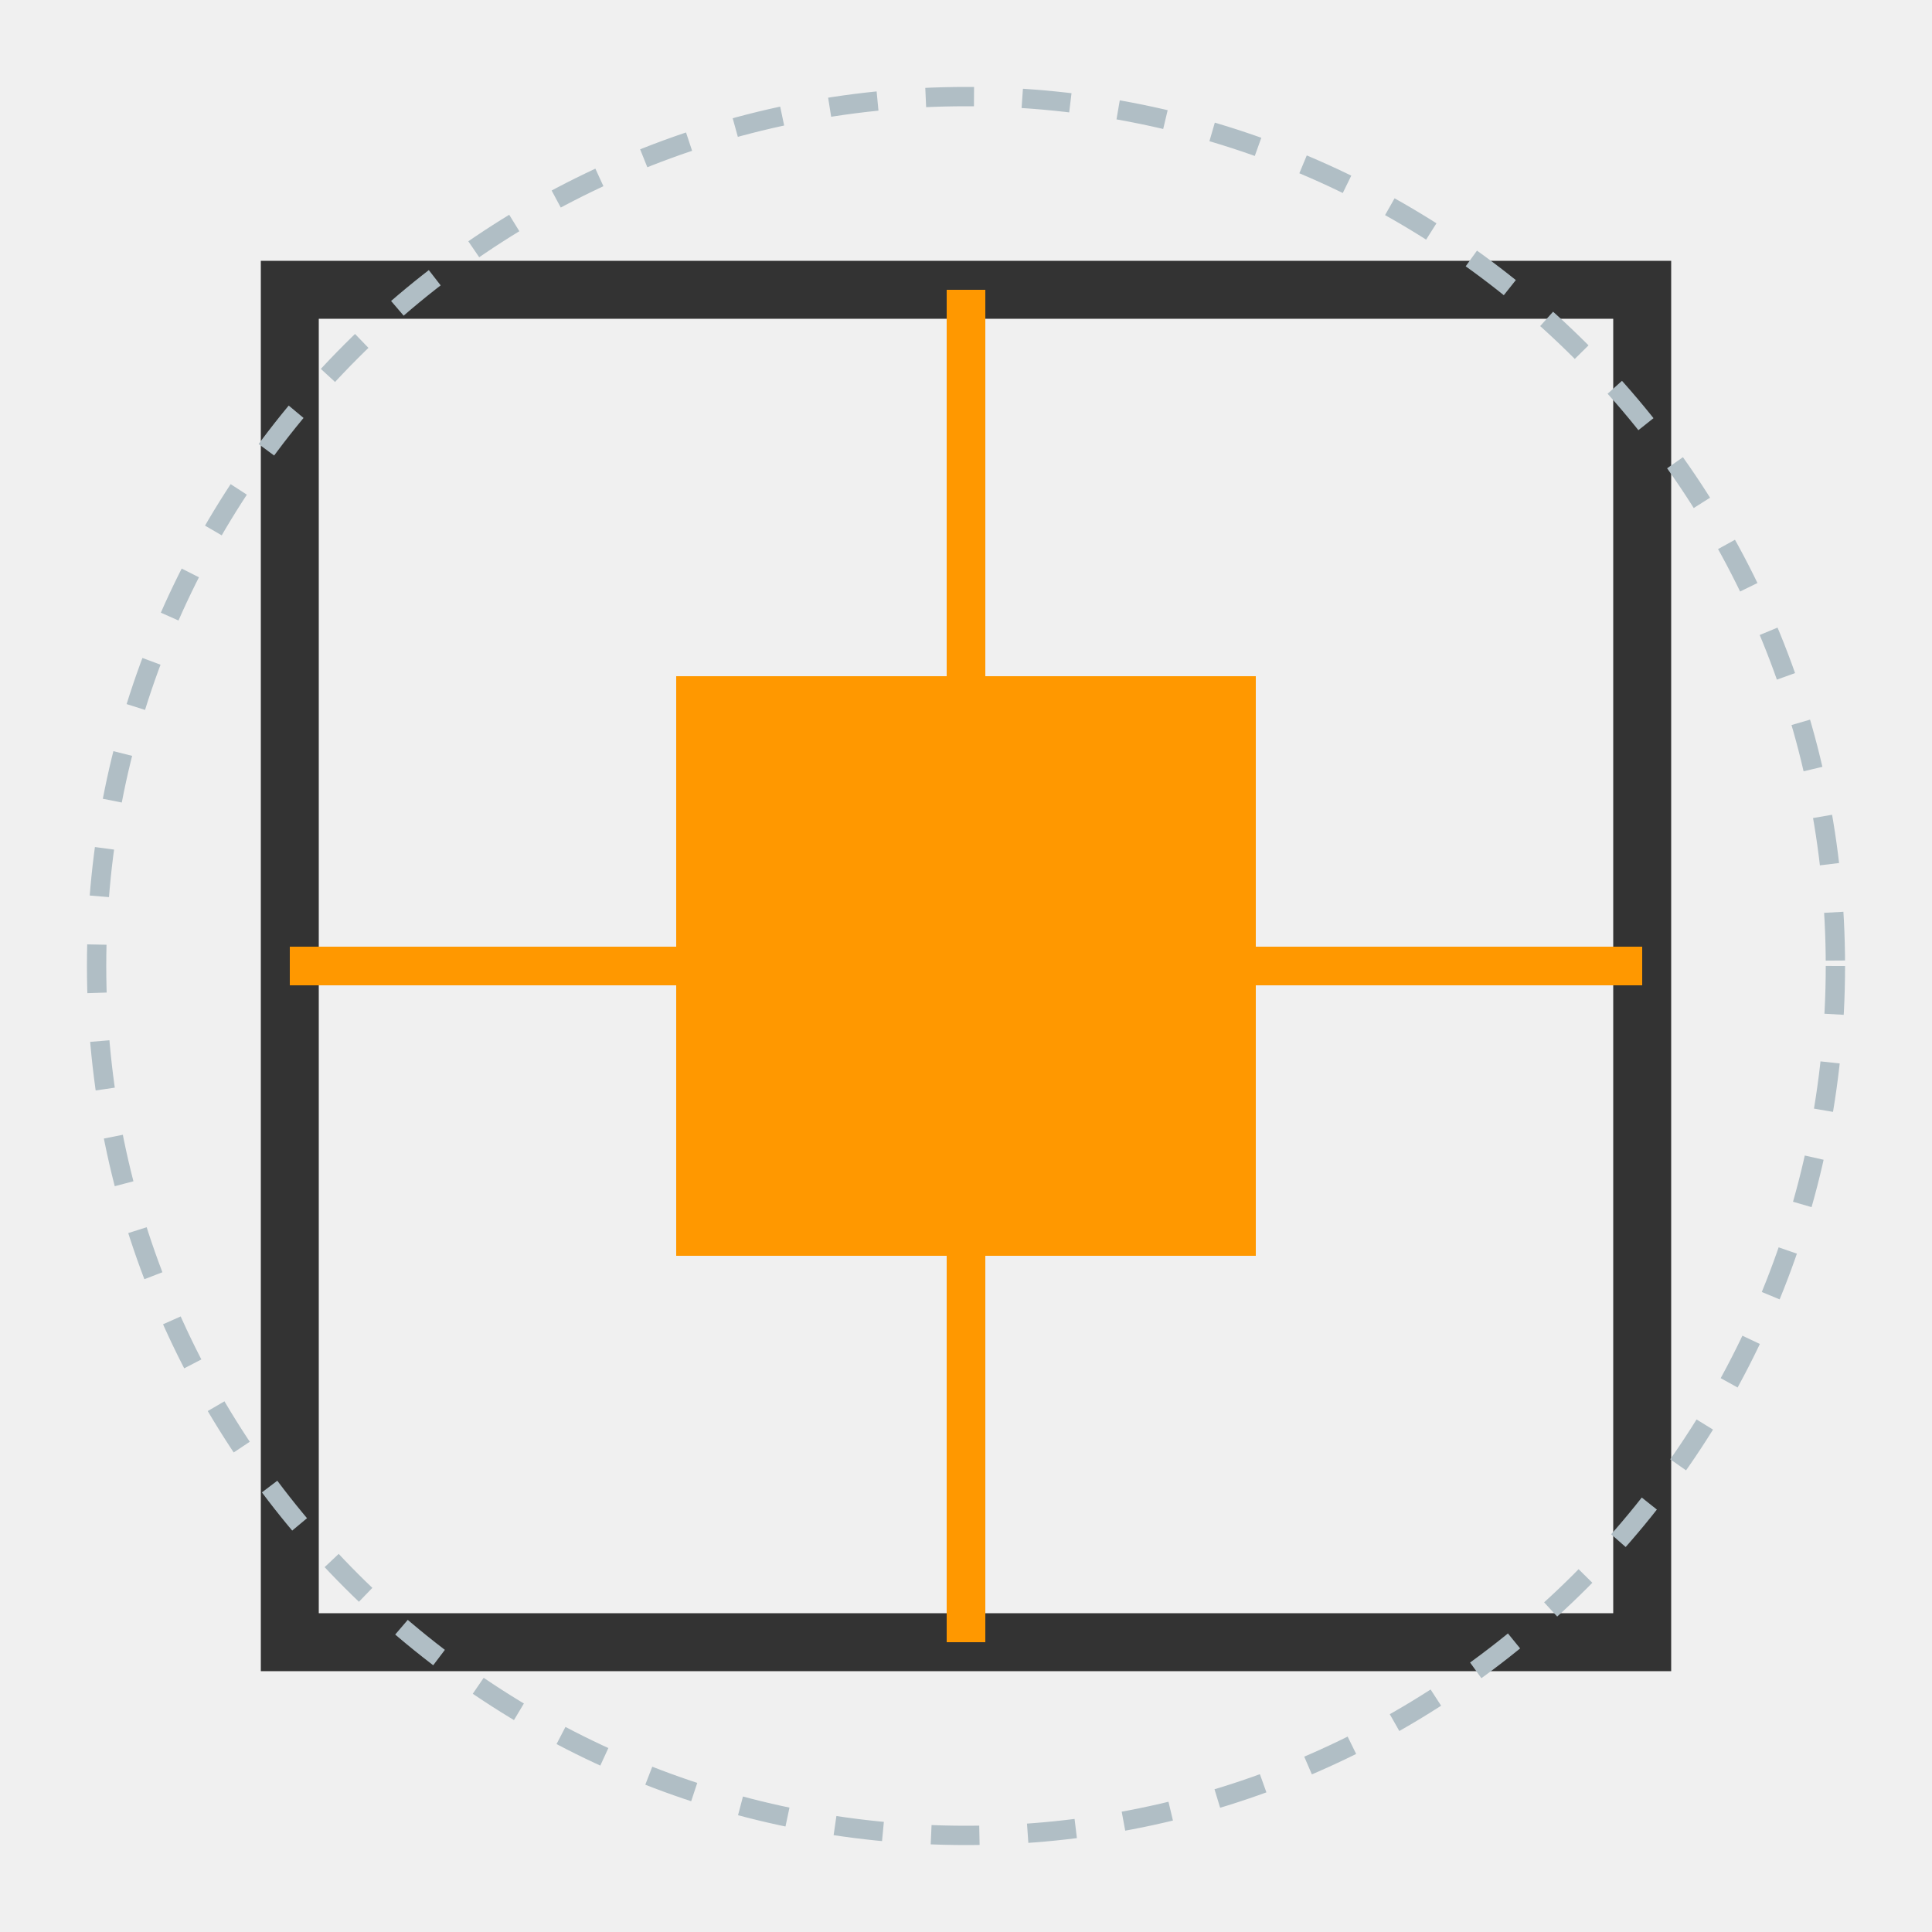
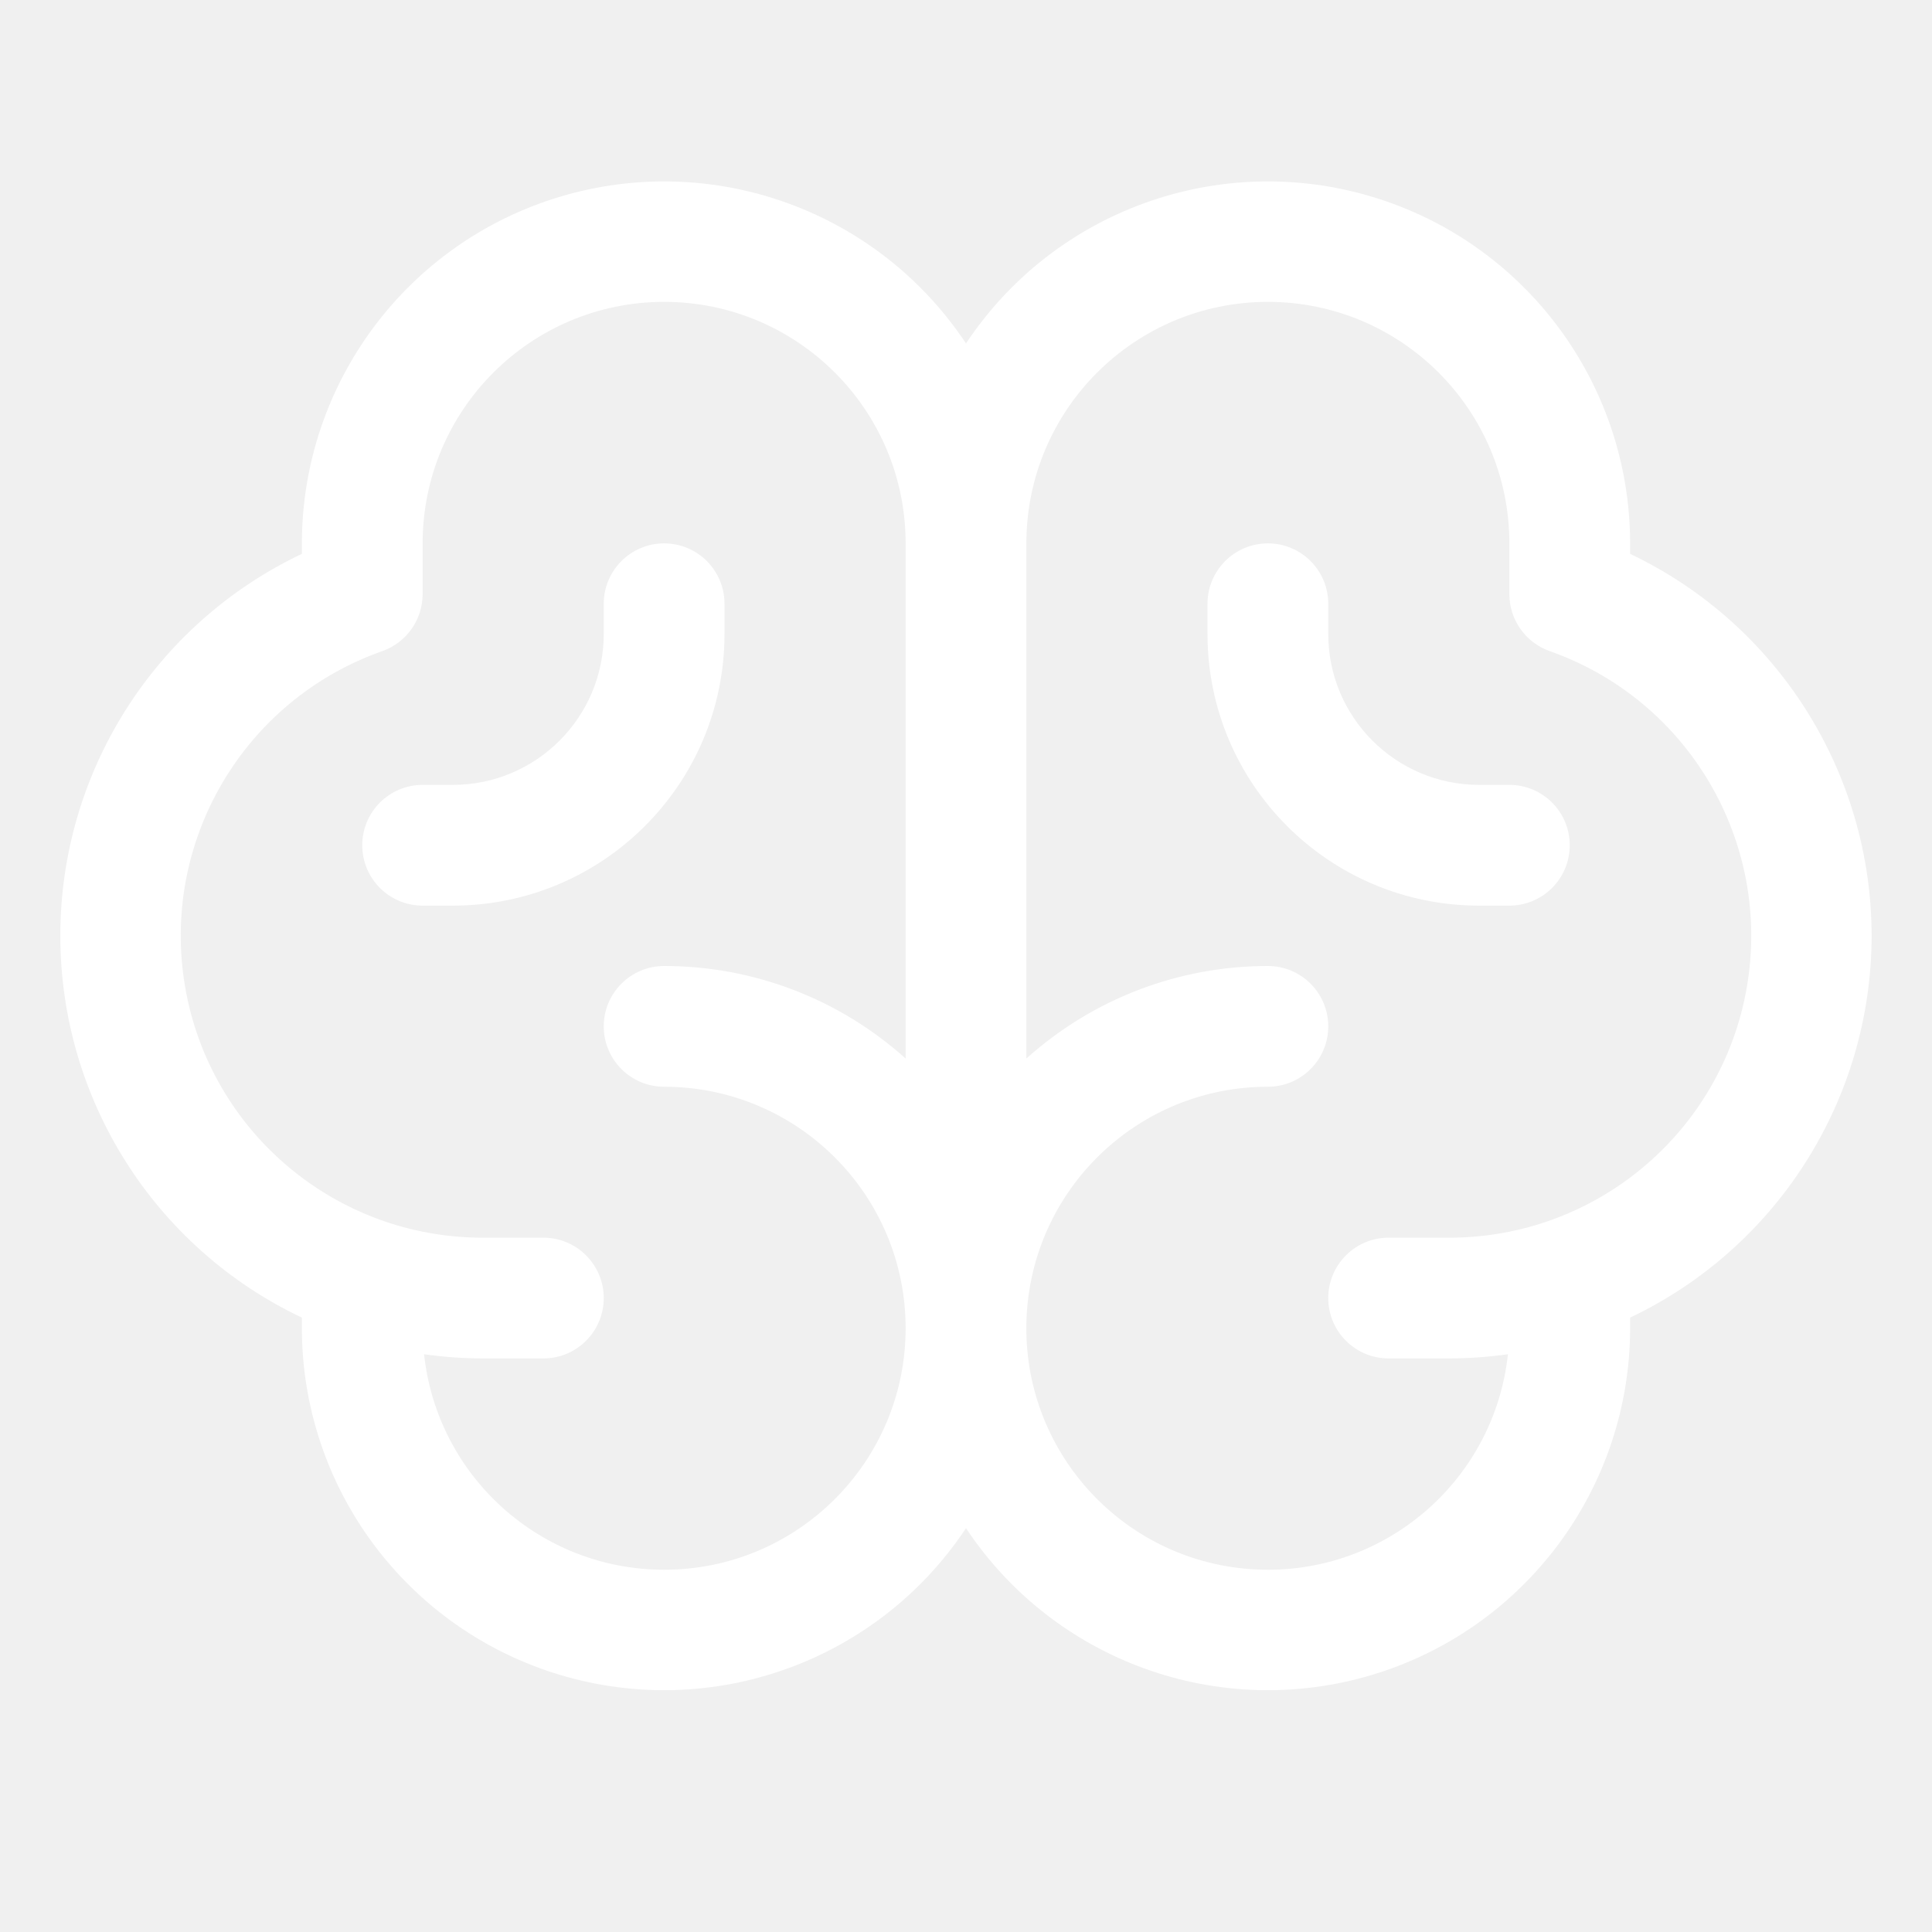
- <svg xmlns="http://www.w3.org/2000/svg" width="200" height="200" viewBox="0 0 200 200">
-   <rect x="30" y="30" width="140" height="140" fill="none" stroke="#333333" stroke-width="6" />
-   <rect x="70" y="70" width="60" height="60" fill="#FF9800" />
-   <line x1="100" y1="30" x2="100" y2="70" stroke="#FF9800" stroke-width="4" />
-   <line x1="100" y1="130" x2="100" y2="170" stroke="#FF9800" stroke-width="4" />
-   <line x1="30" y1="100" x2="70" y2="100" stroke="#FF9800" stroke-width="4" />
-   <line x1="130" y1="100" x2="170" y2="100" stroke="#FF9800" stroke-width="4" />
-   <circle cx="100" cy="100" r="90" fill="none" stroke="#B0BEC5" stroke-width="2" stroke-dasharray="5,5" />
+ <svg xmlns="http://www.w3.org/2000/svg" width="" height="" fill="#ffffff" viewBox="0 0 256 256">
+   <path d="M248,124a56.11,56.11,0,0,0-32-50.61V72a48,48,0,0,0-88-26.49A48,48,0,0,0,40,72v1.39a56,56,0,0,0,0,101.2V176a48,48,0,0,0,88,26.49A48,48,0,0,0,216,176v-1.41A56.09,56.09,0,0,0,248,124ZM88,208a32,32,0,0,1-31.81-28.56A55.87,55.87,0,0,0,64,180h8a8,8,0,0,0,0-16H64A40,40,0,0,1,50.67,86.27,8,8,0,0,0,56,78.73V72a32,32,0,0,1,64,0v68.26A47.8,47.8,0,0,0,88,128a8,8,0,0,0,0,16,32,32,0,0,1,0,64Zm104-44h-8a8,8,0,0,0,0,16h8a55.87,55.87,0,0,0,7.81-.56A32,32,0,1,1,168,144a8,8,0,0,0,0-16,47.8,47.8,0,0,0-32,12.26V72a32,32,0,0,1,64,0v6.73a8,8,0,0,0,5.33,7.54A40,40,0,0,1,192,164Zm16-52a8,8,0,0,1-8,8h-4a36,36,0,0,1-36-36V80a8,8,0,0,1,16,0v4a20,20,0,0,0,20,20h4A8,8,0,0,1,208,112ZM60,120H56a8,8,0,0,1,0-16h4A20,20,0,0,0,80,84V80a8,8,0,0,1,16,0v4A36,36,0,0,1,60,120Z" />
</svg>
